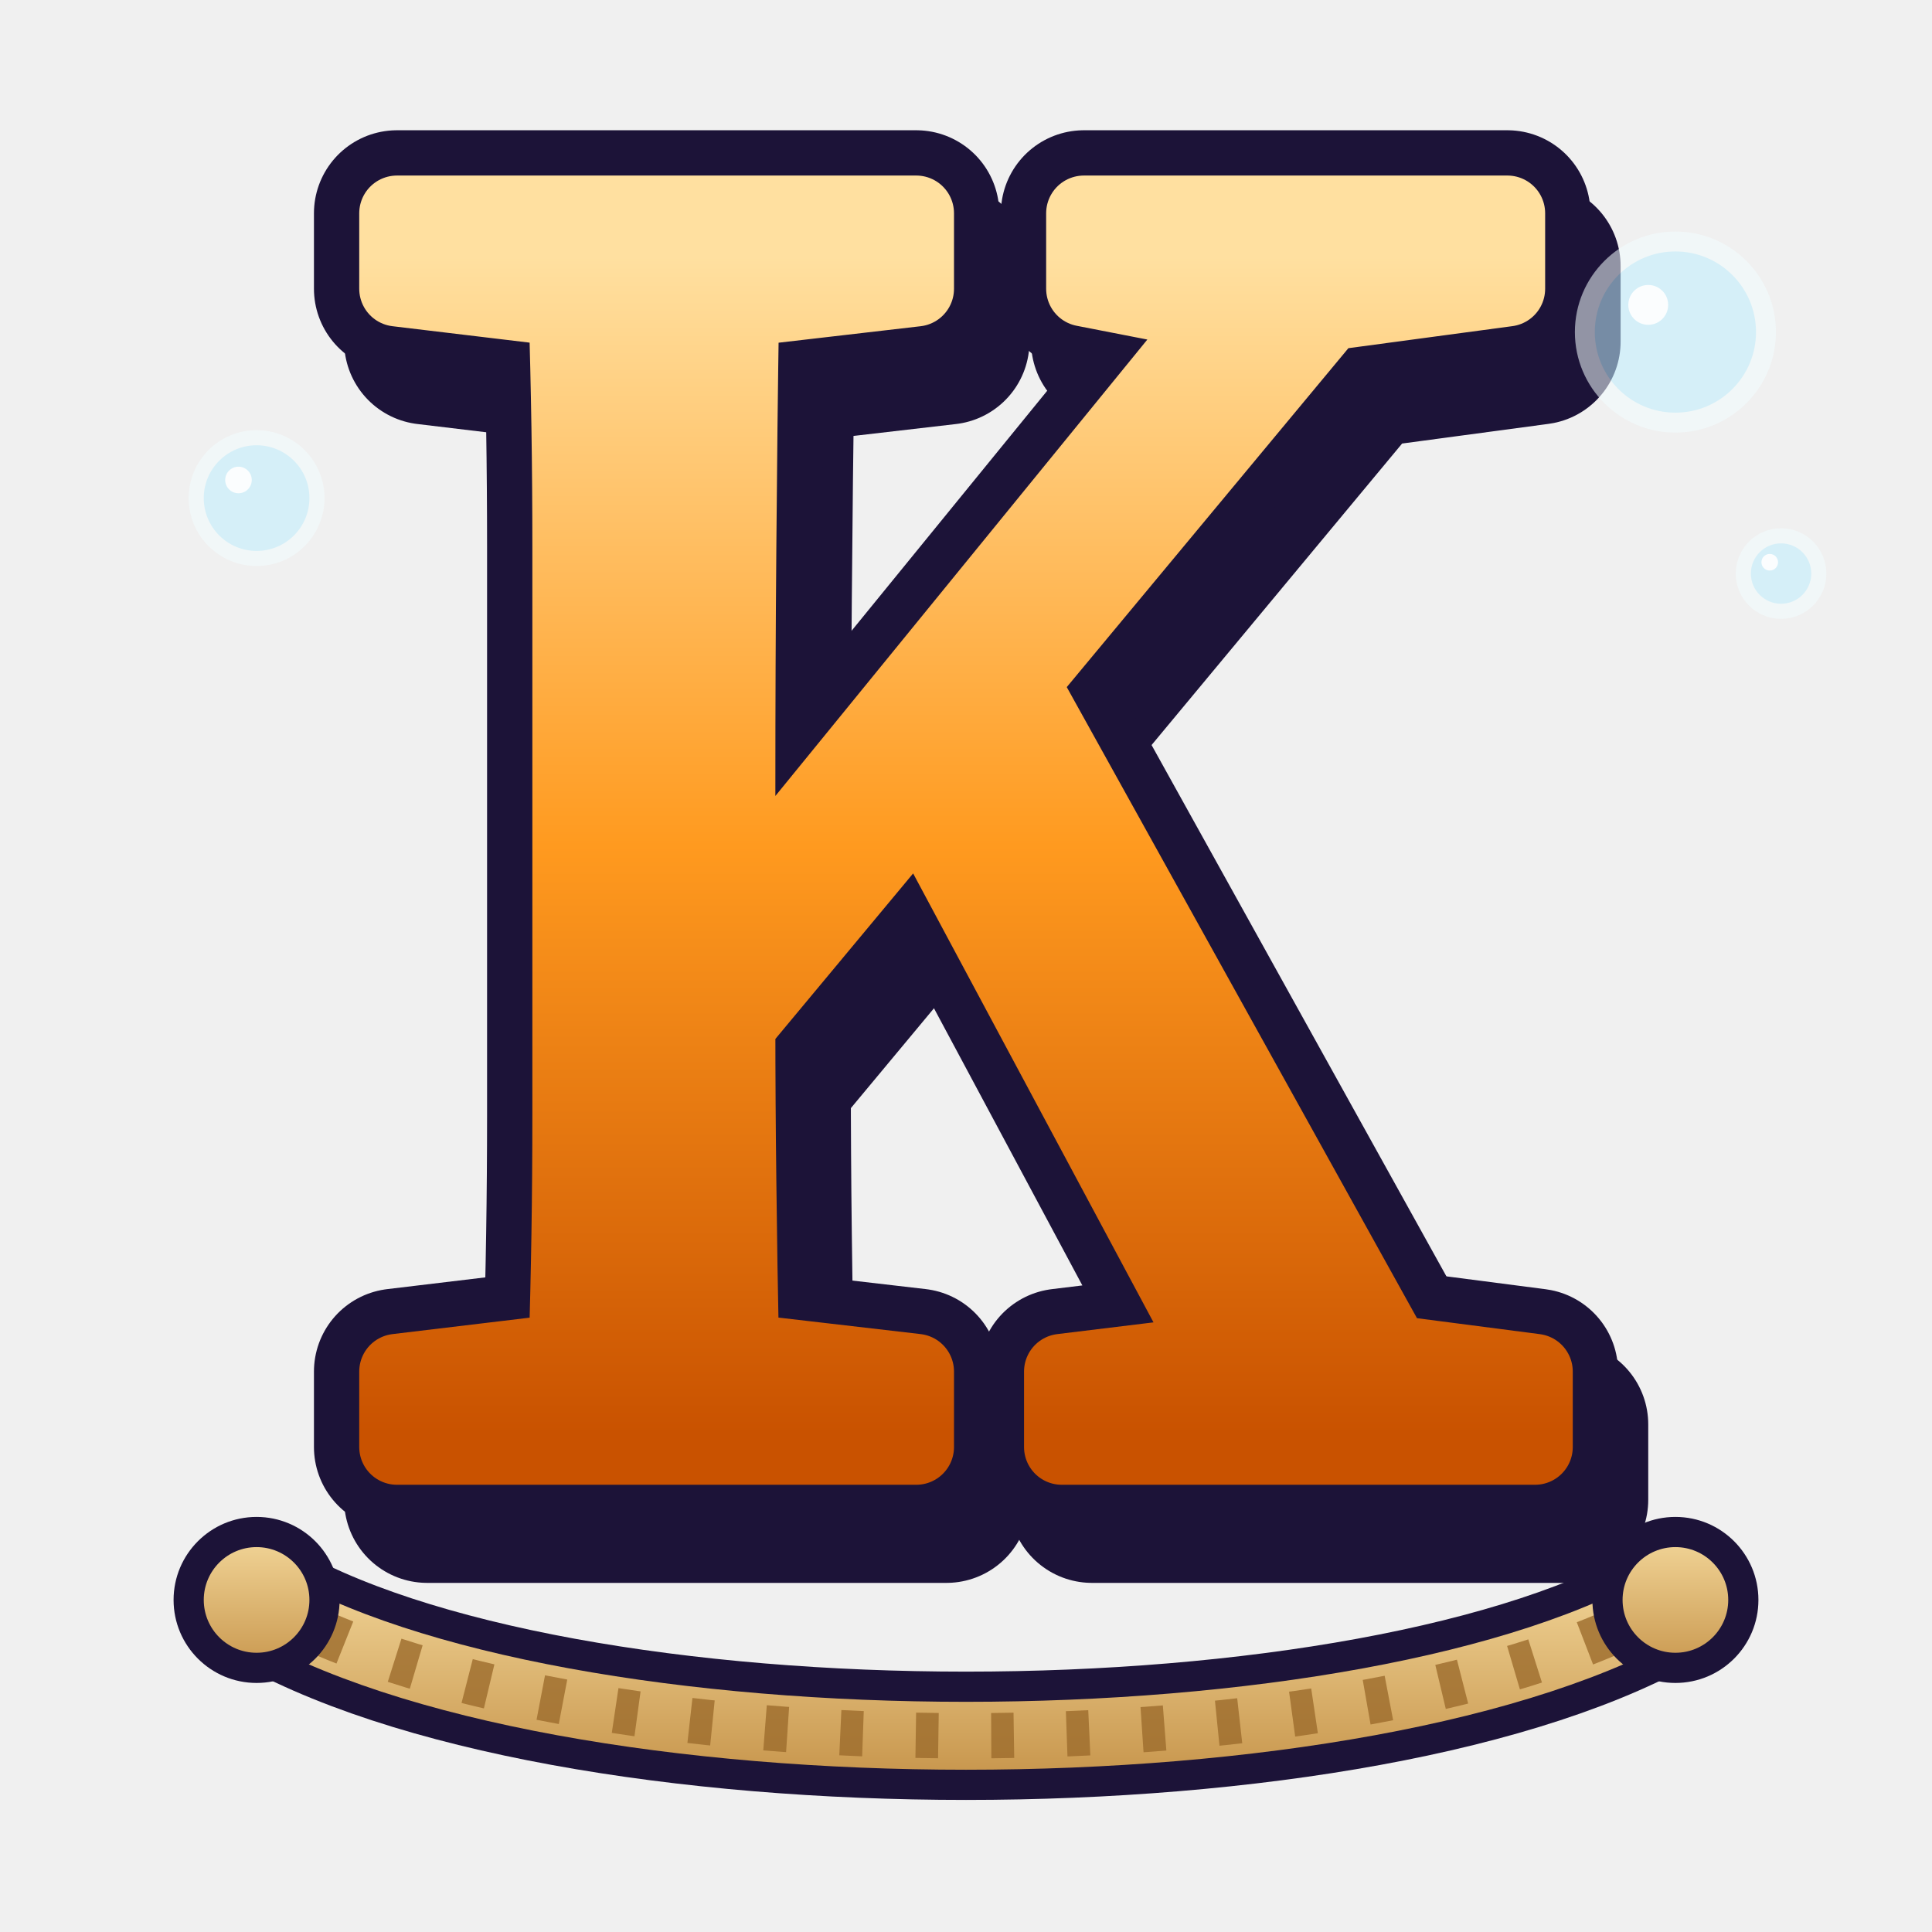
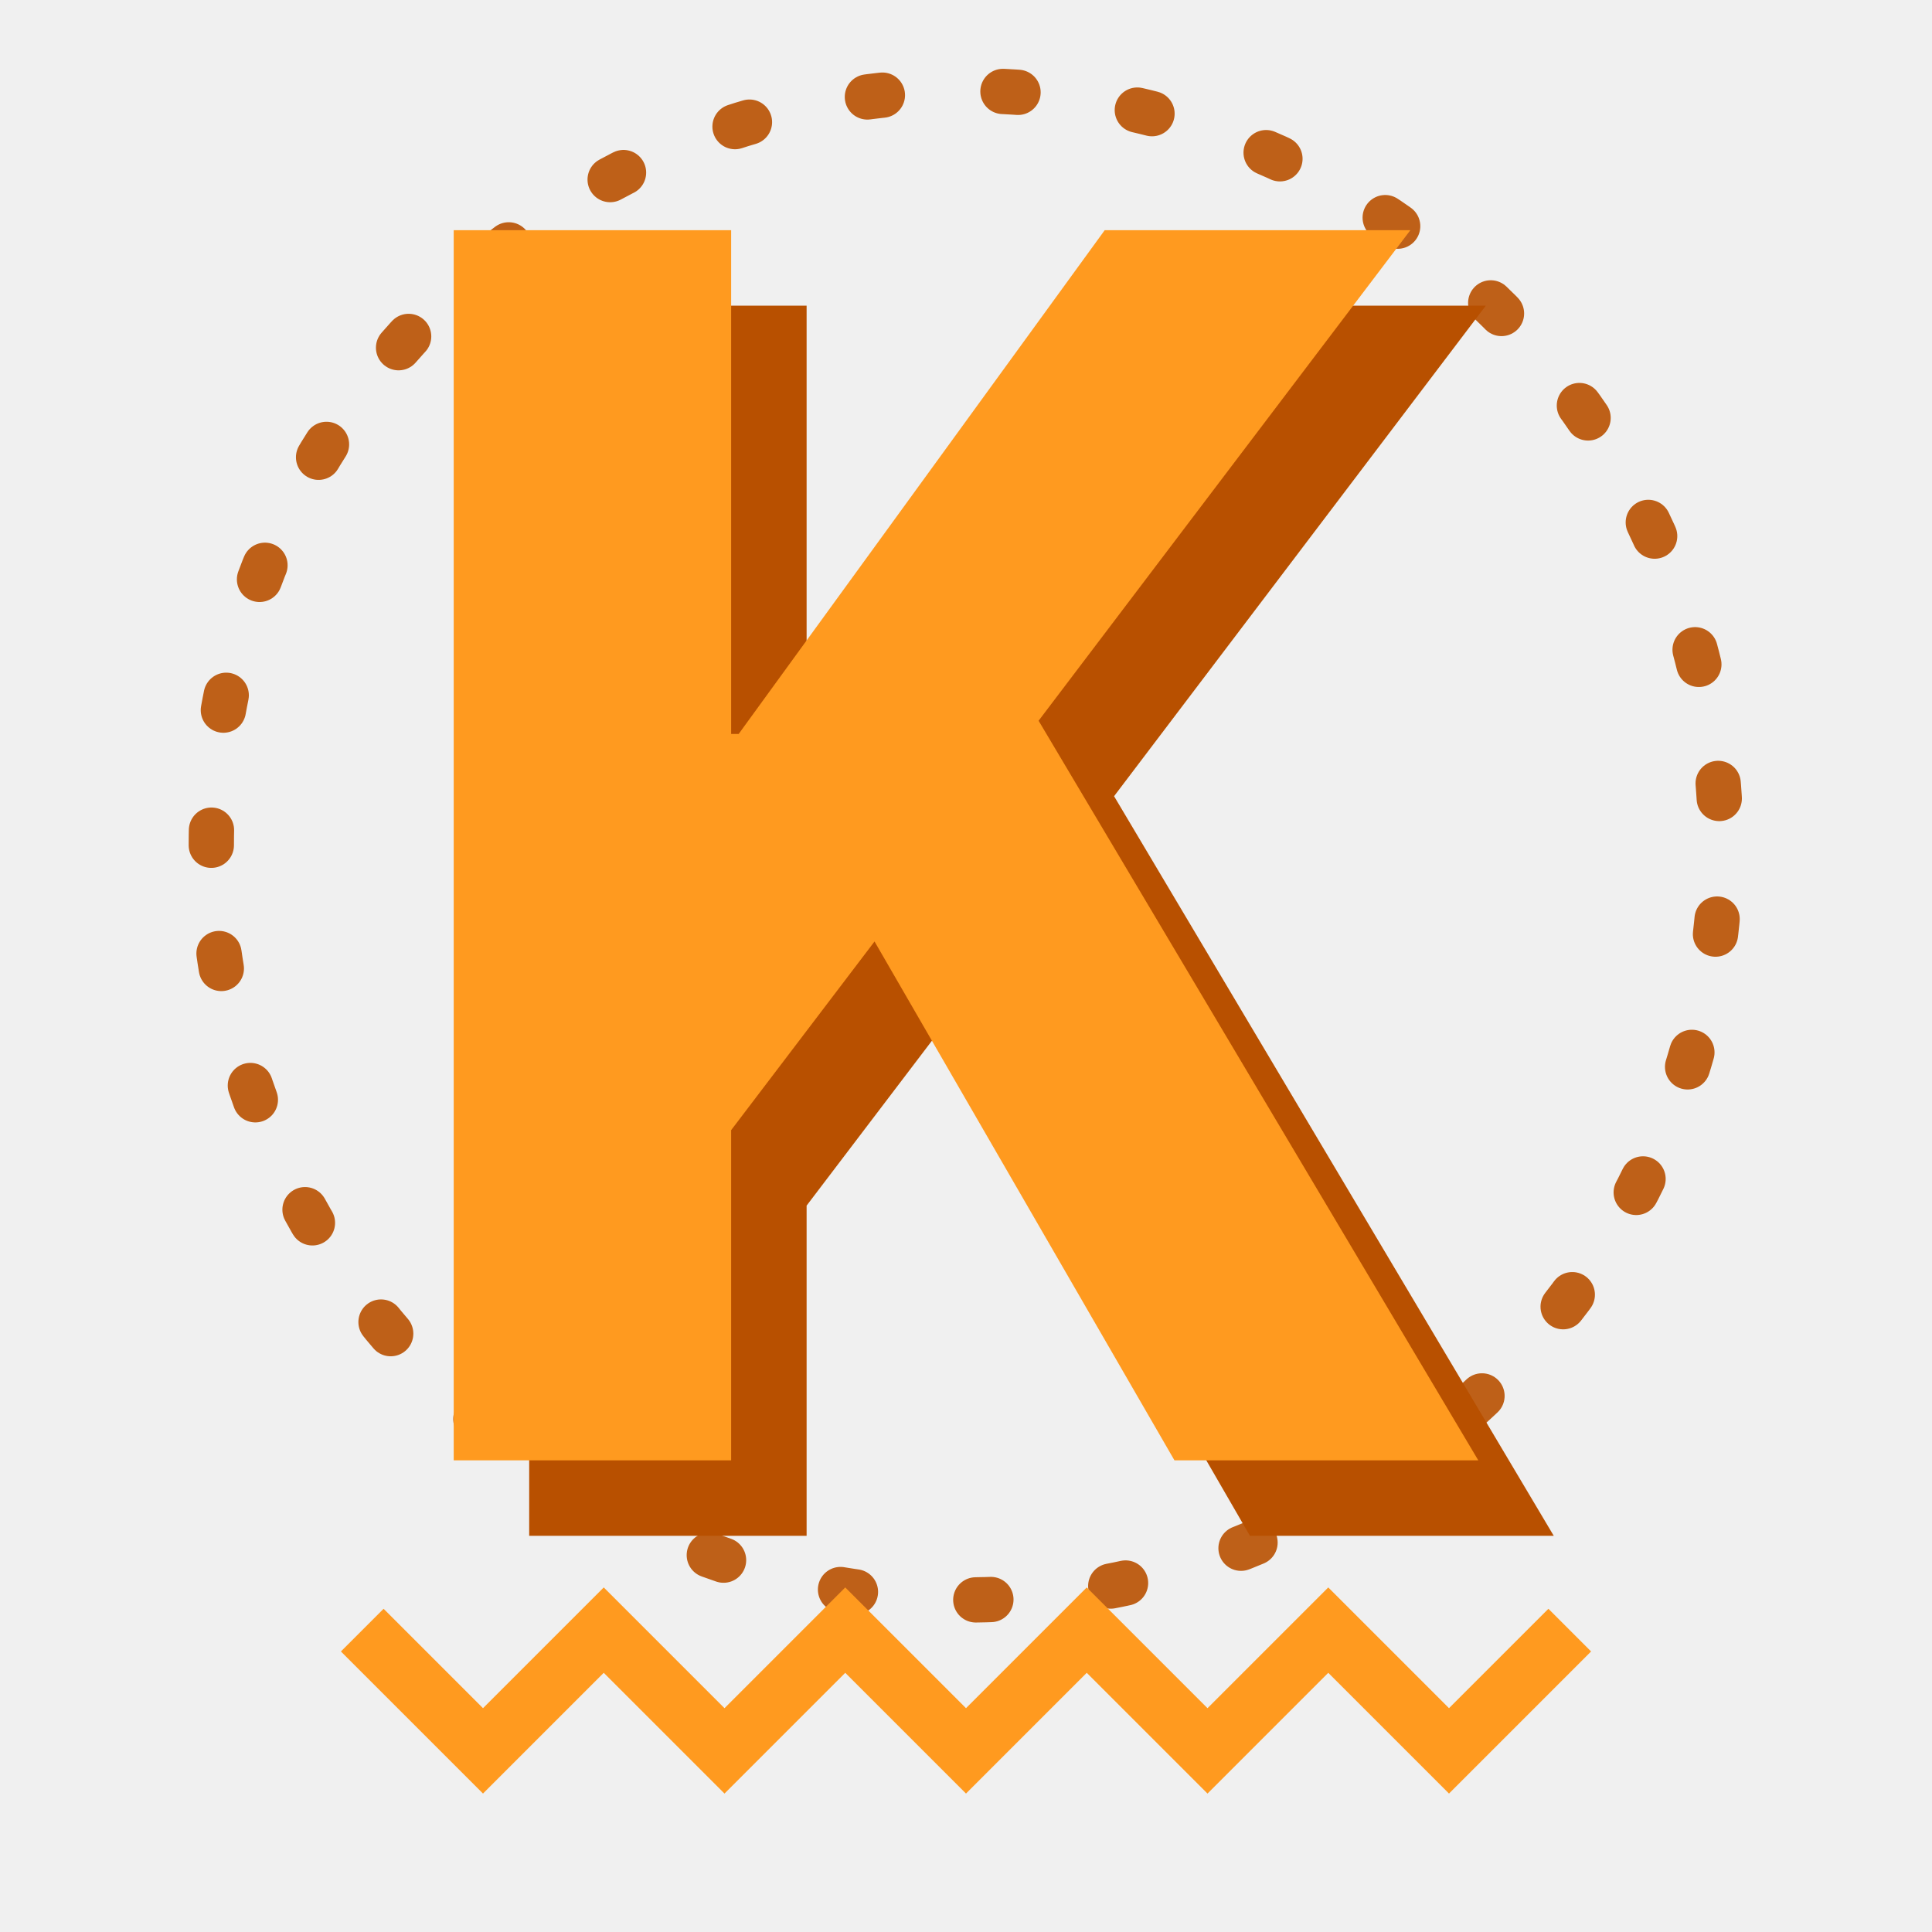
<svg xmlns="http://www.w3.org/2000/svg" width="256" height="256" viewBox="0 0 256 256">
-   <defs>
-     <linearGradient id="linear-gradient-1" x1="128" y1="207.5" x2="128" y2="234.5" gradientUnits="userSpaceOnUse">
-       <stop offset="0" stop-color="#f3d79a" />
-       <stop offset="1" stop-color="#c9984f" />
-     </linearGradient>
-     <linearGradient id="linear-gradient-2" x1="34" y1="203" x2="34" y2="221" gradientUnits="userSpaceOnUse">
-       <stop offset="0" stop-color="#f3d79a" />
-       <stop offset="1" stop-color="#c9984f" />
-     </linearGradient>
-     <linearGradient id="linear-gradient-3" x1="222" y1="203" x2="222" y2="221" gradientUnits="userSpaceOnUse">
-       <stop offset="0" stop-color="#f3d79a" />
-       <stop offset="1" stop-color="#c9984f" />
-     </linearGradient>
-     <linearGradient id="linear-gradient-4" x1="0" y1="34" x2="0" y2="190" gradientUnits="userSpaceOnUse">
-       <stop offset="0" stop-color="#ffe0a0" />
-       <stop offset="0.5" stop-color="#ff9a1f" />
-       <stop offset="1" stop-color="#c95200" />
-     </linearGradient>
-   </defs>
  <g>
-     <path d="M34 212 C74 236 182 236 222 212" fill="none" stroke="#1c1338" stroke-width="17" stroke-linecap="round" stroke-linejoin="round" />
-     <path d="M34 212 C74 236 182 236 222 212" fill="none" stroke="url(#linear-gradient-1)" stroke-width="9" stroke-linecap="round" stroke-linejoin="round" />
-     <path d="M34 212 C74 236 182 236 222 212" fill="none" stroke="#9c6b2c" stroke-width="6" stroke-linejoin="round" stroke-dasharray="3 7" opacity="0.8" />
-     <circle cx="34" cy="212" r="9" fill="url(#linear-gradient-2)" stroke="#1c1338" stroke-width="4" stroke-linecap="round" stroke-linejoin="round" />
-     <circle cx="222" cy="212" r="9" fill="url(#linear-gradient-3)" stroke="#1c1338" stroke-width="4" stroke-linecap="round" stroke-linejoin="round" />
+     <path d="M28 112 C28 56.77 72.77 12 128 12 C183.23 12 228 56.77 228 112 C228 167.23 183.23 212 128 212 C72.77 212 28 167.23 28 112 Z" fill="none" stroke="#b85000" stroke-width="6" stroke-linecap="round" stroke-linejoin="round" stroke-dasharray="2 16" opacity="0.9" />
    <g>
-       <path d="M56.6 45.26 L56.6 35.26 L125.41 35.26 L125.41 45.26 L102.23 47.95 C102.07 58.36 101.95 68.85 101.87 79.42 C101.78 90 101.74 100.57 101.74 111.14 L101.74 126.52 L165.18 48.68 L147.62 45.26 L147.62 35.26 L203.74 35.26 L203.74 45.26 L180.07 48.44 L139.32 97.48 L188.61 186.3 L207.4 188.74 L207.4 198.74 L144.69 198.74 L144.69 188.74 L164.7 186.3 L125.9 113.83 L101.74 142.86 C101.74 149.37 101.78 156.28 101.87 163.6 C101.95 170.92 102.07 178.41 102.23 186.05 L125.41 188.74 L125.41 198.74 L56.6 198.74 L56.6 188.74 L79.05 186.05 C79.38 175.8 79.54 165.39 79.54 154.82 C79.54 144.25 79.54 133.67 79.54 123.1 L79.54 111.14 C79.54 100.57 79.54 90 79.54 79.42 C79.54 68.85 79.38 58.36 79.05 47.95 Z" fill="#1c1338" stroke="#1c1338" stroke-width="22" stroke-linecap="round" stroke-linejoin="round" />
+       <polygon points="70.12,203.5 70.12,40.5 106.88,40.5 106.88,107.25 107.88,107.25 156.38,40.5 196.88,40.5 147.62,105.5 205.88,203.5 165.62,203.5 125.88,134.75 106.88,159.75 106.88,203.5" fill="#b85000" />
    </g>
    <g>
-       <path d="M52.6 38.26 L52.6 28.26 L121.41 28.26 L121.41 38.26 L98.23 40.95 C98.07 51.36 97.95 61.85 97.87 72.42 C97.78 83 97.74 93.57 97.74 104.14 L97.74 119.52 L161.18 41.68 L143.62 38.26 L143.62 28.26 L199.74 28.26 L199.74 38.26 L176.07 41.44 L135.32 90.48 L184.61 179.3 L203.4 181.74 L203.4 191.74 L140.69 191.74 L140.69 181.74 L160.7 179.3 L121.9 106.83 L97.74 135.86 C97.74 142.37 97.78 149.28 97.87 156.6 C97.95 163.92 98.07 171.41 98.23 179.05 L121.41 181.74 L121.41 191.74 L52.6 191.74 L52.6 181.74 L75.05 179.05 C75.38 168.8 75.54 158.39 75.54 147.82 C75.54 137.25 75.54 126.67 75.54 116.1 L75.54 104.14 C75.54 93.57 75.54 83 75.54 72.42 C75.54 61.85 75.38 51.36 75.05 40.95 Z" fill="#1c1338" stroke="#1c1338" stroke-width="22" stroke-linecap="round" stroke-linejoin="round" />
+       <polygon points="60.12,193.5 60.12,30.5 96.88,30.5 96.88,97.25 97.88,97.25 146.38,30.5 186.88,30.5 137.62,95.5 195.88,193.5 155.62,193.5 115.88,124.75 96.88,149.75 96.88,193.5" fill="#ff9a1f" />
    </g>
-     <g>
-       <path d="M52.6 38.26 L52.6 28.26 L121.41 28.26 L121.41 38.26 L98.23 40.95 C98.07 51.36 97.95 61.85 97.87 72.42 C97.78 83 97.74 93.57 97.74 104.14 L97.74 119.52 L161.18 41.68 L143.62 38.26 L143.62 28.26 L199.74 28.26 L199.74 38.26 L176.07 41.44 L135.32 90.48 L184.61 179.3 L203.4 181.74 L203.4 191.74 L140.69 191.74 L140.69 181.74 L160.7 179.3 L121.9 106.83 L97.74 135.86 C97.74 142.37 97.78 149.28 97.87 156.6 C97.95 163.92 98.07 171.41 98.23 179.05 L121.41 181.74 L121.41 191.74 L52.6 191.74 L52.6 181.74 L75.05 179.05 C75.38 168.8 75.54 158.39 75.54 147.82 C75.54 137.25 75.54 126.67 75.54 116.1 L75.54 104.14 C75.54 93.57 75.54 83 75.54 72.42 C75.54 61.85 75.38 51.36 75.05 40.95 Z" fill="url(#linear-gradient-4)" stroke="url(#linear-gradient-4)" stroke-width="10" stroke-linecap="round" stroke-linejoin="round" />
-     </g>
-     <circle cx="222" cy="44" r="12" fill="#bfefff" stroke="#f2fdff" stroke-width="2.64" stroke-linecap="round" stroke-linejoin="round" opacity="0.55" />
-     <circle cx="218.4" cy="40.4" r="2.64" fill="#ffffff" opacity="0.9" />
-     <circle cx="34" cy="66" r="8" fill="#bfefff" stroke="#f2fdff" stroke-width="2" stroke-linecap="round" stroke-linejoin="round" opacity="0.55" />
-     <circle cx="31.6" cy="63.6" r="1.76" fill="#ffffff" opacity="0.9" />
-     <circle cx="236" cy="76" r="5" fill="#bfefff" stroke="#f2fdff" stroke-width="2" stroke-linecap="round" stroke-linejoin="round" opacity="0.55" />
-     <circle cx="234.5" cy="74.5" r="1.1" fill="#ffffff" opacity="0.9" />
+     <polyline points="48,216 64,232 80,216 96,232 112,216 128,232 144,216 160,232 176,216 192,232 208,216" fill="none" stroke="#ff9a1f" stroke-width="8" stroke-miterlimit="10" />
  </g>
</svg>
